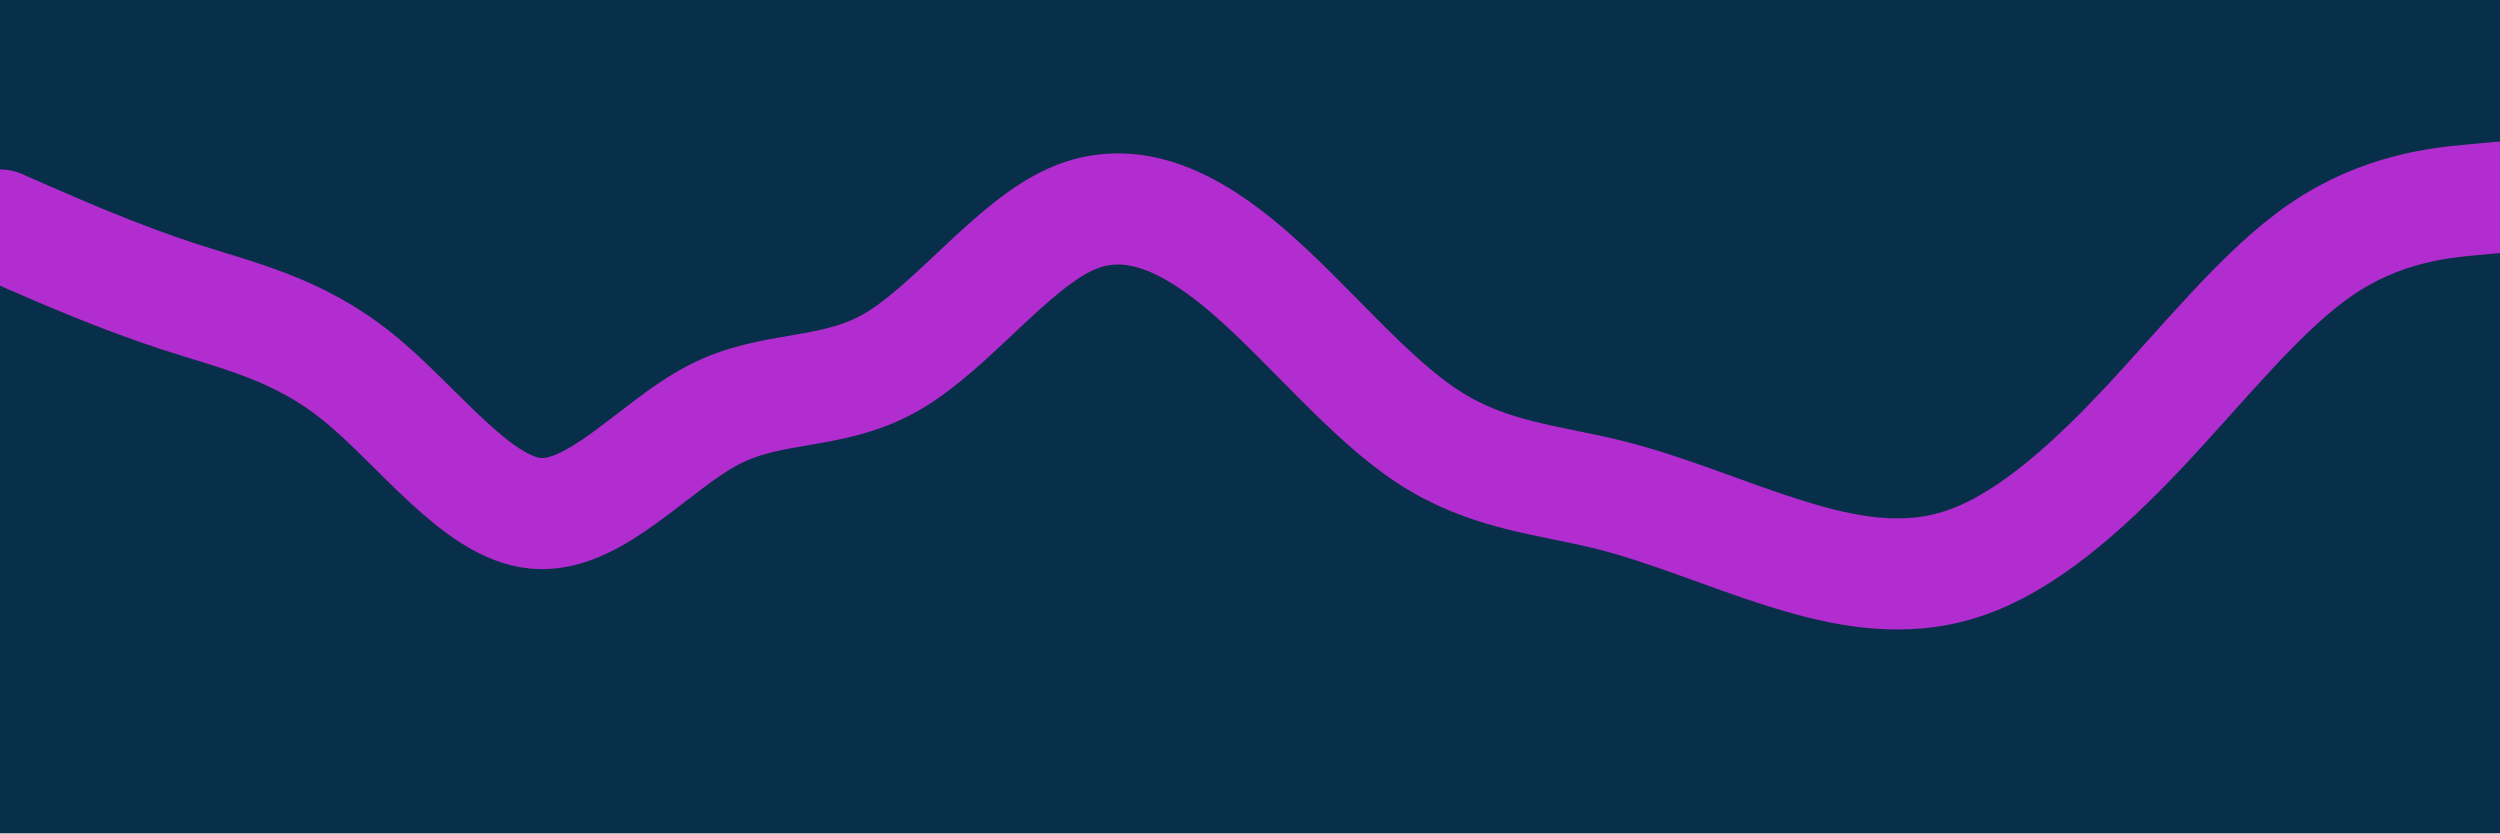
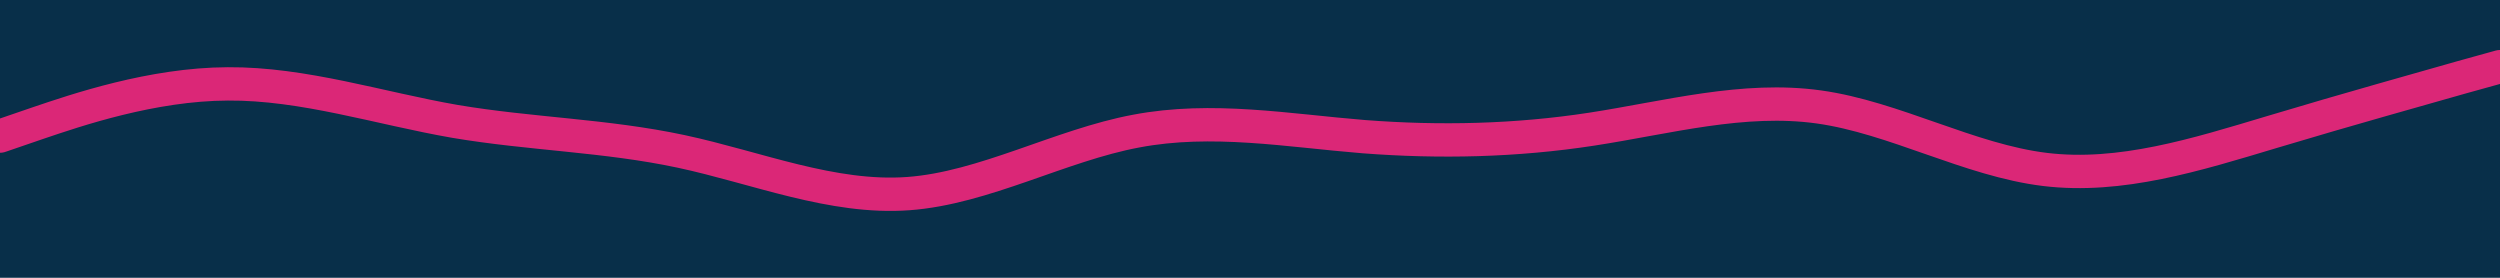
- <svg xmlns="http://www.w3.org/2000/svg" id="visual" viewBox="0 0 900 300" width="900" height="300" version="1.1">
-   <rect x="0" y="0" width="900" height="300" fill="#082f49" />
-   <path d="M0 81L10.7 85.7C21.3 90.3 42.7 99.7 64.2 106.7C85.7 113.7 107.3 118.3 128.8 135.7C150.3 153 171.7 183 193 184.8C214.3 186.7 235.7 160.3 257 149.3C278.3 138.3 299.7 142.7 321.2 130.2C342.7 117.7 364.3 88.3 385.8 78.8C407.3 69.3 428.7 79.7 450 98.2C471.3 116.7 492.7 143.3 514.2 157.3C535.7 171.3 557.3 172.7 578.8 178C600.3 183.3 621.7 192.7 643 199.3C664.3 206 685.7 210 707 202.8C728.3 195.7 749.7 177.3 771.2 154.5C792.7 131.7 814.3 104.3 835.8 89.7C857.3 75 878.7 73 889.3 72L900 71" fill="none" stroke-linecap="round" stroke-linejoin="miter" stroke="#b12dcf" stroke-width="40" />
+ <svg xmlns="http://www.w3.org/2000/svg" id="visual" viewBox="0 0 900 100" width="900" height="100" version="1.1">
+   <rect x="0" y="0" width="900" height="100" fill="#082f49" />
+   <path d="M0 49L13.7 44.3C27.3 39.7 54.7 30.3 82 30.2C109.3 30 136.7 39 163.8 43.7C191 48.3 218 48.7 245.2 54.5C272.3 60.3 299.7 71.7 327 69.7C354.3 67.7 381.7 52.3 409 47.2C436.3 42 463.7 47 491 49.2C518.3 51.3 545.7 50.7 573 46.5C600.3 42.3 627.7 34.7 654.8 38.5C682 42.3 709 57.7 736.2 61C763.3 64.3 790.7 55.7 818 47.5C845.3 39.3 872.7 31.7 886.3 27.8L900 24" fill="none" stroke-linecap="round" stroke-linejoin="miter" stroke="#db2777" stroke-width="12" />
</svg>
